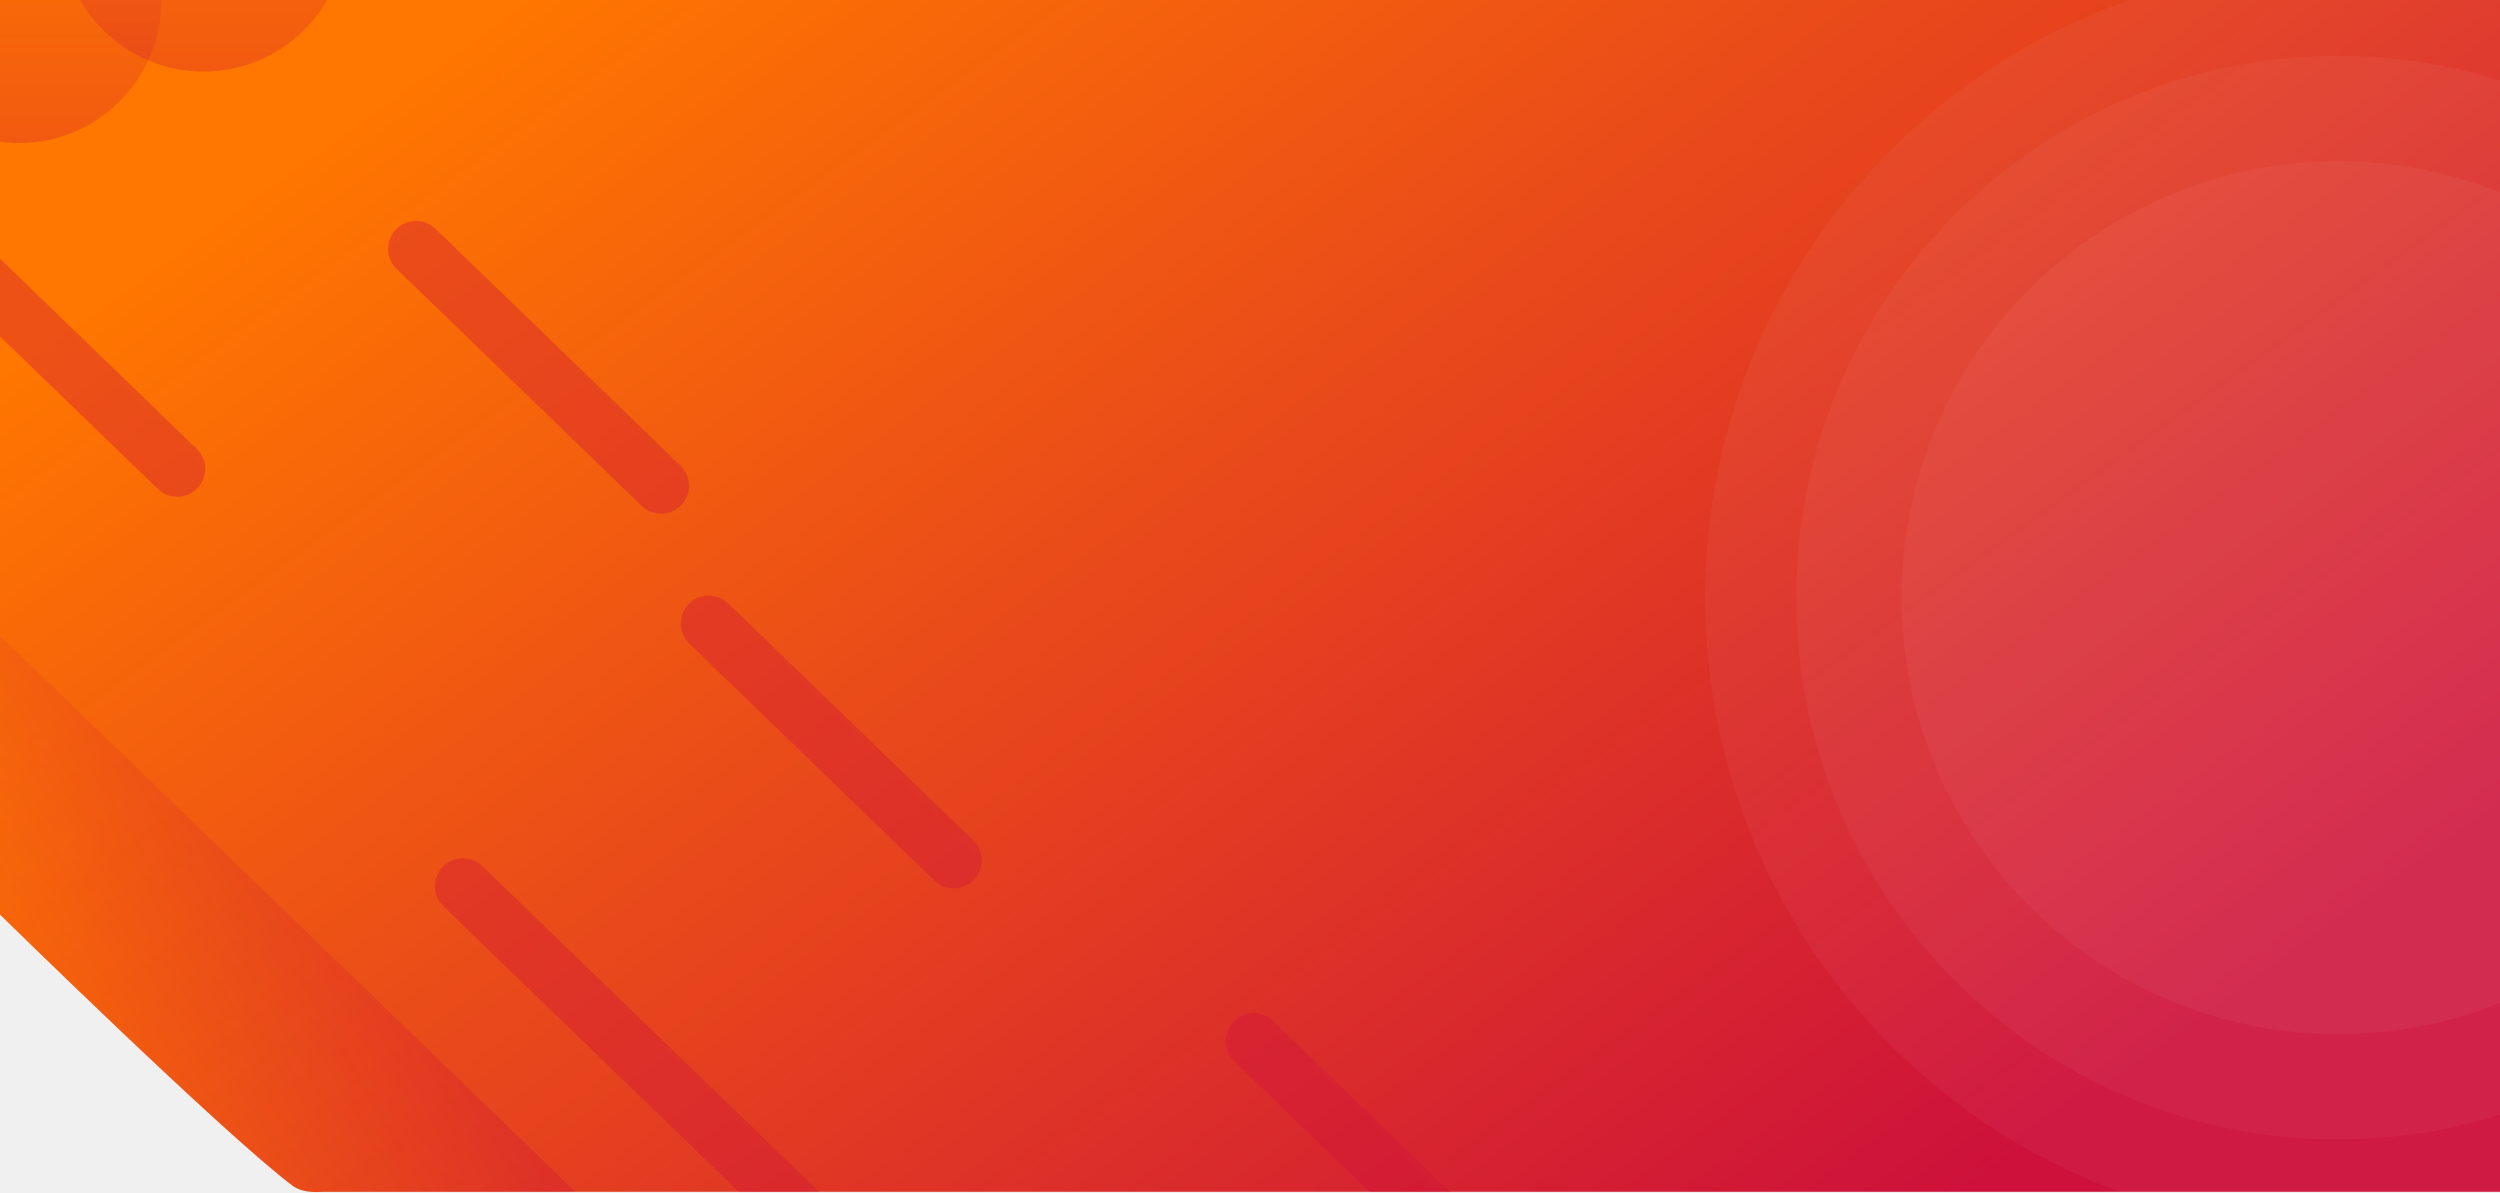
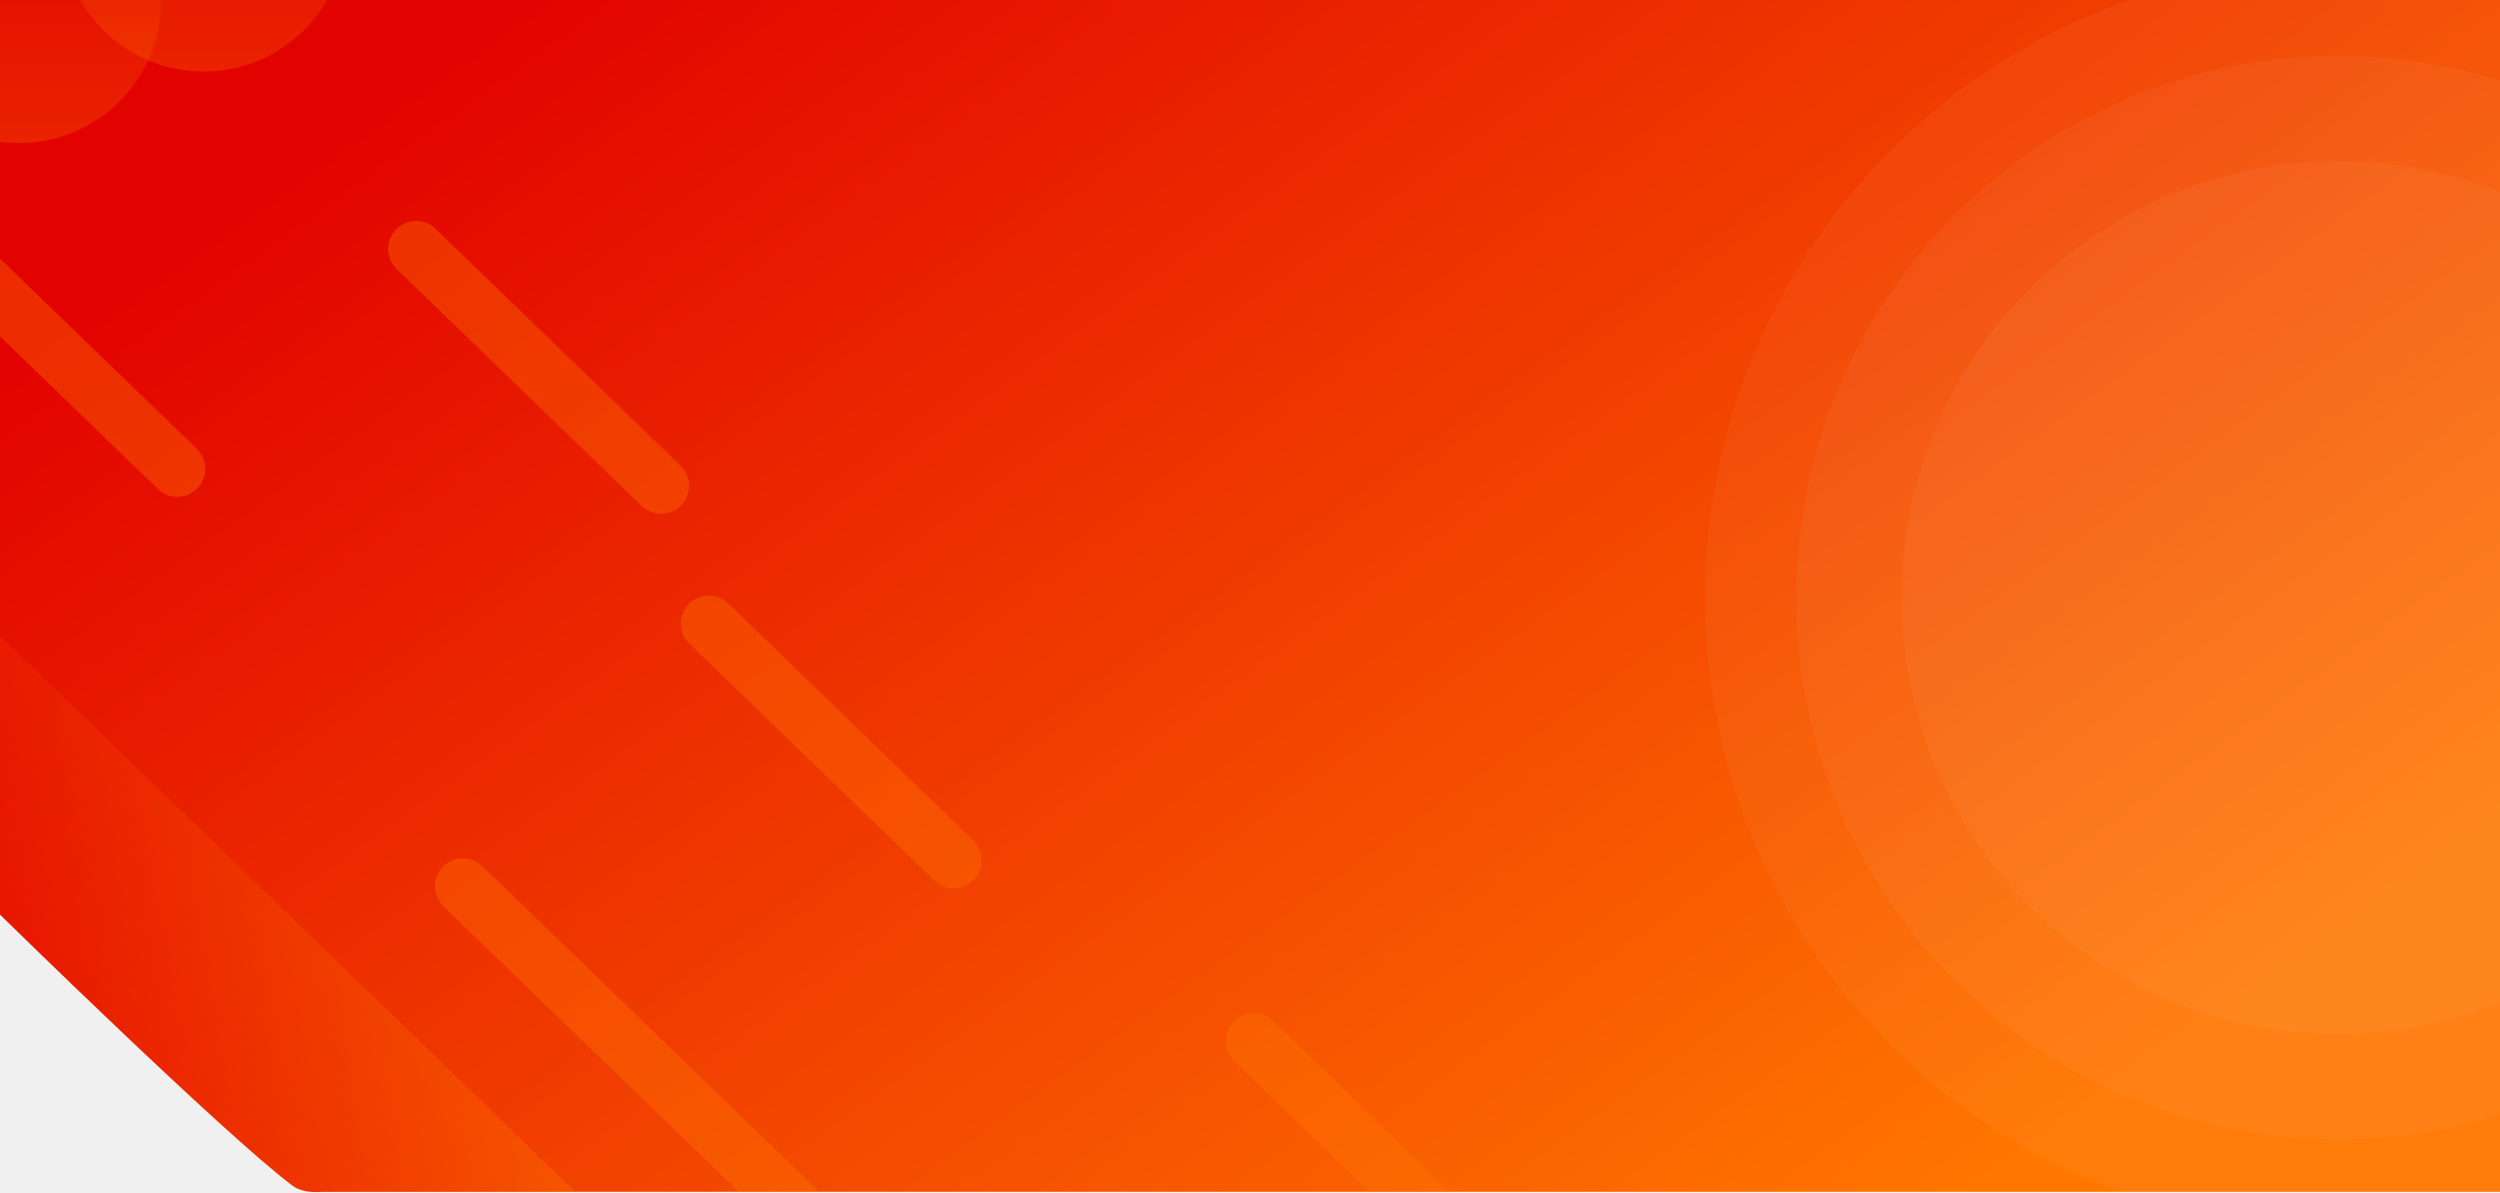
<svg xmlns="http://www.w3.org/2000/svg" xmlns:xlink="http://www.w3.org/1999/xlink" height="916.487" viewBox="0 0 1922.044 916.487" width="1922.044">
  <linearGradient id="a" gradientUnits="objectBoundingBox" x1=".08" x2=".942" y1=".196" y2=".763">
-     <stop offset="0" stop-color="#FF7600" />
-     <stop offset="1" stop-color="#CD113B" />
+     <stop offset="0" stop-color="#E20300" />
+     <stop offset="1" stop-color="#FF7600" />
  </linearGradient>
  <clipPath id="b">
    <path d="m4710 12099.888s171.96 168.747 225.359 208.8c8.537 5.836 20.109 4.4 23.038 4.4h1673.647v-916.33h-1922.044z" transform="translate(-4710 -11396.755)" />
  </clipPath>
  <linearGradient id="c" x1=".5" x2="1.187" xlink:href="#a" y1="0" y2=".734" />
  <linearGradient id="d" x1="5.366" x2=".97" xlink:href="#a" y1=".586" y2="-.092" />
  <linearGradient id="e" x1=".5" x2=".5" xlink:href="#a" y1="0" y2="1" />
  <g transform="translate(0 .001)">
    <path d="m4710 12099.859s171.96 168.741 225.359 208.792c8.537 5.835 20.109 4.4 23.038 4.4h1673.647v-916.3h-1922.044z" fill="url(#a)" transform="translate(-4710 -11396.755)" />
    <g clip-path="url(#b)">
      <circle cx="486.5" cy="486.5" fill="#fff" opacity=".04" r="486.5" transform="translate(1311 -27)" />
      <circle cx="416.5" cy="416.5" fill="#fff" opacity=".04" r="416.5" transform="translate(1381 43)" />
      <circle cx="335.5" cy="335.5" fill="#fff" opacity=".04" r="335.5" transform="translate(1462 124)" />
      <path d="m0 0h181v691h-181z" fill="url(#c)" opacity=".31" transform="matrix(.695 -.719 .719 .695 -179.491 566.893)" />
      <g fill="url(#d)">
        <rect height="691" opacity=".37" rx="21.5" transform="matrix(.695 -.719 .719 .695 325.509 681.893)" width="43" />
        <rect height="305" opacity=".37" rx="21.5" transform="matrix(.695 -.719 .719 .695 289.509 191.893)" width="43" />
        <rect height="305" opacity=".37" rx="21.5" transform="matrix(.695 -.719 .719 .695 514.509 479.893)" width="43" />
        <rect height="305" opacity=".37" rx="21.5" transform="matrix(.695 -.719 .719 .695 -82.491 178.893)" width="43" />
        <rect height="262" opacity=".37" rx="21.5" transform="matrix(.695 -.719 .719 .695 933.509 800.893)" width="43" />
      </g>
      <circle cx="109.5" cy="109.5" fill="url(#e)" opacity=".28" r="109.5" transform="translate(-95 -109)" />
      <circle cx="109.5" cy="109.5" fill="url(#e)" opacity=".28" r="109.5" transform="translate(47 -164)" />
    </g>
  </g>
</svg>
